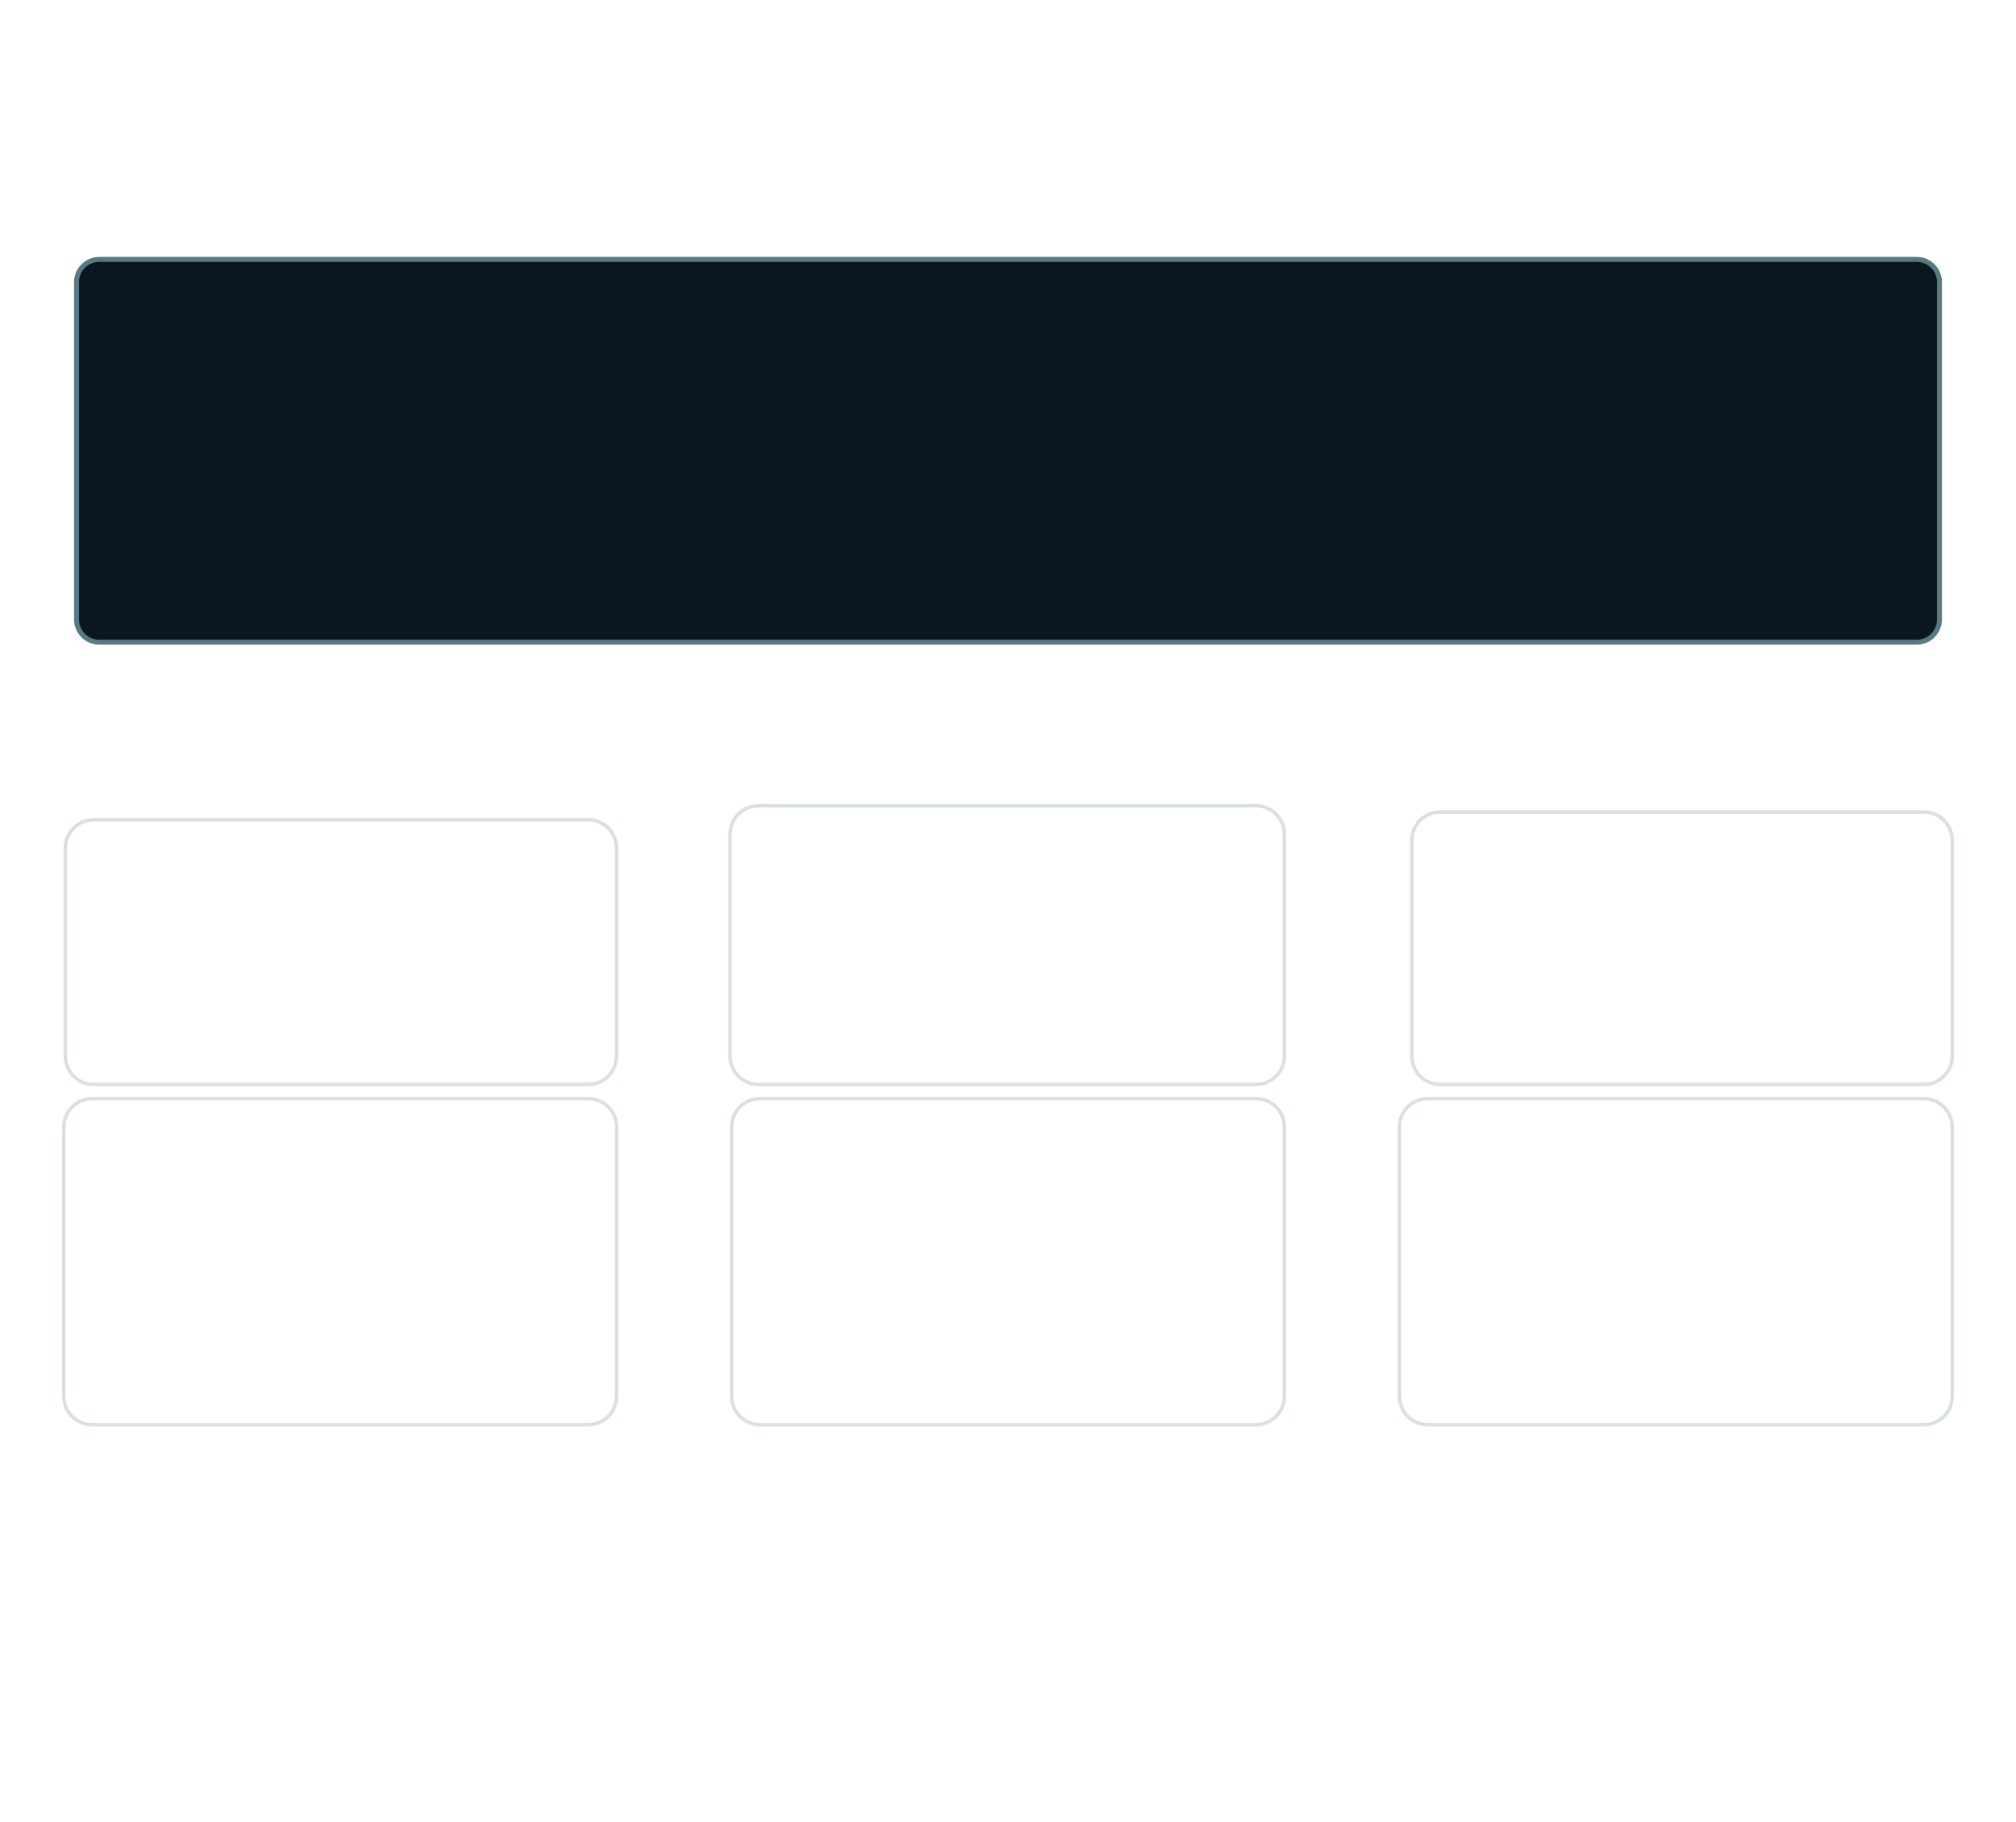
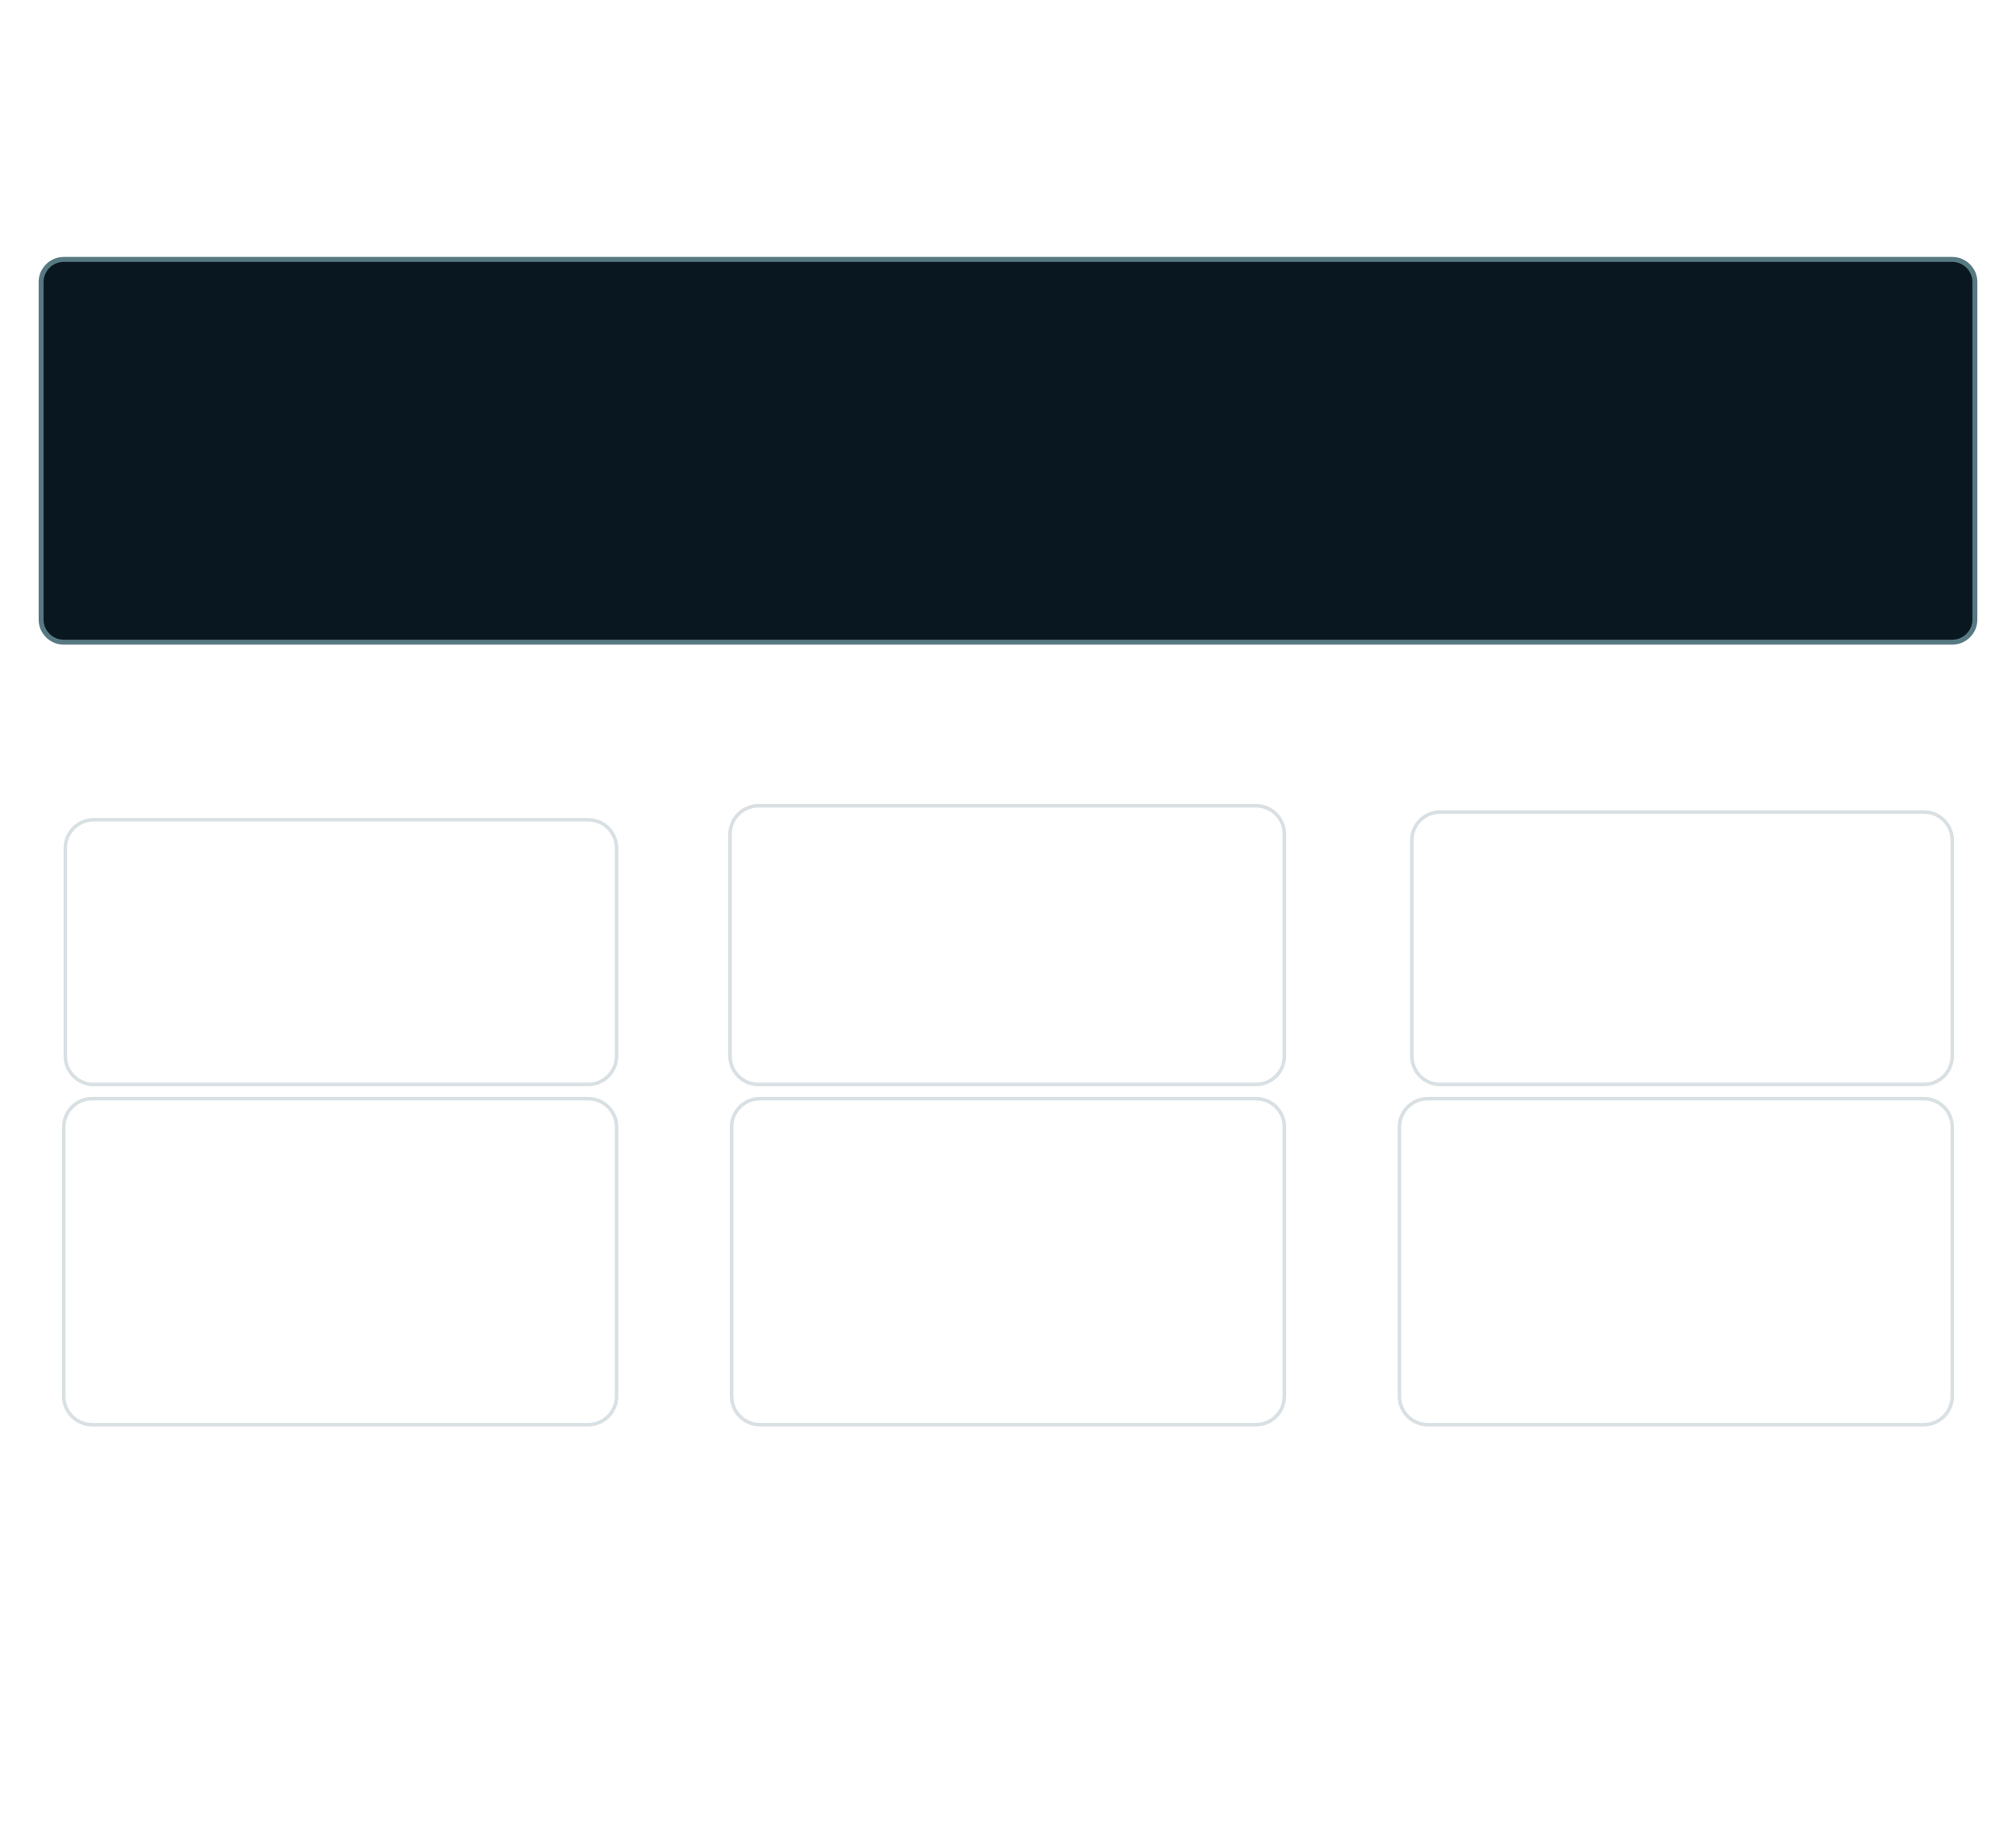
<svg xmlns="http://www.w3.org/2000/svg" xmlns:xlink="http://www.w3.org/1999/xlink" width="142.24mm" height="128.5mm" viewBox="0 0 142.24 128.5" version="1.1" id="svg43">
  <defs id="defs2">
    <linearGradient id="chimera-face" x1="0" y1="0" x2="0" y2="1">
      <stop offset="0" stop-color="#1e2b38" id="stop1" />
      <stop offset="1" stop-color="#111922" id="stop2" style="stop-color:#000000;stop-opacity:1;" />
    </linearGradient>
    <linearGradient xlink:href="#linearGradient22" id="linearGradient36" gradientUnits="userSpaceOnUse" gradientTransform="matrix(0.00996908,0,0,0.00996908,10.1762,-8.719072)" x1="5021.889" y1="1496.172" x2="7176.085" y2="1489.135" />
    <linearGradient id="linearGradient22">
      <stop style="stop-color:#7a5cff;stop-opacity:1;" offset="0" id="stop22" />
      <stop style="stop-color:#1cccd9;stop-opacity:1;" offset="1" id="stop23" />
    </linearGradient>
  </defs>
  <g id="panel_art">
    <g id="function_groups" fill="none" stroke="#698294" stroke-width="0.25" opacity="0.25">
      <rect id="function_top_left" x="4.609" y="57.827" width="38.891" height="18.673" rx="2" />
      <rect id="function_top_middle" x="51.511" y="56.843" width="39.109" height="19.657" rx="2" />
      <rect id="function_top_right" x="99.615" y="57.28" width="38.125" height="19.22" rx="2" />
      <rect id="function_bottom_left" x="4.5" y="77.5" width="39" height="23" rx="2" />
      <rect id="function_bottom_middle" x="51.62" y="77.5" width="39" height="23" rx="2" />
      <rect id="function_bottom_right" x="98.74" y="77.5" width="39" height="23" rx="2" />
    </g>
-     <rect x="5.4" y="18.3" width="131.44" height="27" rx="1.6" fill="#091721" stroke="#577982" stroke-width="0.35" id="rect5" />
+     <rect x="2.9" y="18.3" width="136.44" height="27" rx="1.6" fill="#091721" stroke="#577982" stroke-width="0.35" id="rect5" />
    <g id="component_anchors" style="display:none;fill-opacity:0.2;stroke-width:0.45">
      <g id="anchor_bounds" style="fill:none;stroke:#ff5cd6;stroke-width:0.45;stroke-dasharray:1.5,0.8">
        <rect id="BRANDING_WAVE_LEFT_RASTER" x="42.216" y="123.382" width="13.067" height="5.118" />
        <rect id="BRANDING_WAVE_RIGHT_RASTER" x="86.957" y="123.382" width="13.067" height="5.118" />
        <rect id="BRANDING_LEVIATHAN_LOGO_RASTER" x="54.76" y="119.431" width="32.719" height="12.241" />
-         <circle id="DISPLAY_ORIGIN" cx="6" cy="18.8" r="1.5" style="fill:#ff5cd6;fill-opacity:0.45" />
-         <circle id="DISPLAY_END" cx="136" cy="44.8" r="1.5" style="fill:#ff5cd6;fill-opacity:0.45" />
+         <circle id="DISPLAY_ORIGIN" cx="3.5" cy="18.8" r="1.5" style="fill:#ff5cd6;fill-opacity:0.45" />
+         <circle id="DISPLAY_END" cx="138.5" cy="44.8" r="1.5" style="fill:#ff5cd6;fill-opacity:0.45" />
        <circle id="REEL_LEFT" cx="17.12" cy="9.222" r="8.63" style="fill:#ff5cd6;fill-opacity:0.2;stroke-width:0.74" />
        <circle id="REEL_RIGHT" cx="125.12" cy="9.228" r="8.636" style="fill:#ff5cd6;fill-opacity:0.2;stroke-width:0.74" />
        <circle id="VU_LEFT" cx="43.111" cy="9.225" r="8.633" style="fill:#ff5cd6;fill-opacity:0.2;stroke-width:0.74" />
        <circle id="VU_RIGHT" cx="99.116" cy="9.225" r="8.633" style="fill:#ff5cd6;fill-opacity:0.2;stroke-width:0.74" />
      </g>
      <g id="anchor_main_params" style="fill:#42d7df;stroke:#a8fbff">
        <circle id="SOS_PARAM" cx="110.803" cy="63.327" r="5.67" />
        <circle id="GENE_SIZE_PARAM" cx="36.139" cy="64.421" r="5.67" />
        <circle id="VARISPEED_PARAM" cx="70.136" cy="63.075" r="5.67" />
        <circle id="MORPH_PARAM" cx="32.421" cy="90.389" r="5.67" />
        <circle id="SLIDE_PARAM" cx="84.134" cy="90.717" r="5.67" />
        <circle id="ORGANIZE_PARAM" cx="109.819" cy="86.78" r="5.67" />
      </g>
      <g id="anchor_attenuators" style="fill:#f08a24;stroke:#ffd09a">
        <circle id="GENE_ATT_PARAM" cx="22.845" cy="69.937" r="4" />
        <circle id="VARISPEED_ATT_PARAM" cx="84.204" cy="69.5" r="4" />
        <circle id="SLIDE_ATT_PARAM" cx="69.09" cy="91.469" r="4" />
      </g>
      <g id="anchor_buttons" style="fill:#e5b35b;stroke:#fff0ba">
        <circle id="APPEND_PARAM" cx="48" cy="103" r="3" />
        <circle id="REC_PARAM" cx="60" cy="103" r="3" />
        <circle id="SPLICE_PARAM" cx="72" cy="103" r="3" />
        <circle id="SHIFT_PARAM" cx="84" cy="103" r="3" />
        <circle id="UNSPLICE_BUTTON" cx="96" cy="103" r="3" />
      </g>
      <g id="anchor_inputs" style="fill:#5bd9df;stroke:#c2fcff">
        <circle id="SOS_CV_INPUT" cx="126.114" cy="68.406" r="4.08" />
        <circle id="GENE_SIZE_CV_INPUT" cx="10.391" cy="69.828" r="4.08" />
        <circle id="VARISPEED_CV_INPUT" cx="55.8" cy="69.5" r="4.08" />
        <circle id="MORPH_CV_INPUT" cx="14.376" cy="91.797" r="4.08" />
        <circle id="SLIDE_CV_INPUT" cx="57.402" cy="91.797" r="4.08" />
        <circle id="ORGANIZE_CV_INPUT" cx="125.567" cy="90.375" r="4.08" />
        <circle id="CLOCK_INPUT" cx="36" cy="113" r="4.08" />
        <circle id="PLAY_INPUT" cx="48" cy="113" r="4.08" />
        <circle id="REC_INPUT" cx="60" cy="113" r="4.08" />
        <circle id="SPLICE_INPUT" cx="72" cy="113" r="4.08" />
        <circle id="SHIFT_INPUT" cx="84" cy="113" r="4.08" />
        <circle id="AUDIO_L_INPUT" cx="12" cy="113" r="4.08" />
        <circle id="AUDIO_R_INPUT" cx="24" cy="113" r="4.08" />
      </g>
      <g id="anchor_outputs" style="fill:#e5b35b;stroke:#fff0ba">
        <circle id="AUDIO_L_OUTPUT" cx="120" cy="113" r="4.08" />
        <circle id="AUDIO_R_OUTPUT" cx="132" cy="113" r="4.08" />
        <circle id="CV_OUTPUT" cx="108" cy="113" r="4.08" />
        <circle id="EOSG_OUTPUT" cx="96" cy="113" r="4.08" />
      </g>
      <g id="anchor_lights" style="stroke:#f7fbff;stroke-width:0.35">
        <circle id="REC_LIGHT" cx="10" cy="50.2" r="2.33" style="fill:#f37159" />
        <circle id="REC_ARMED_LIGHT" cx="25" cy="50.2" r="2.33" style="fill:#e5b35b" />
        <circle id="PLAY_LIGHT" cx="40" cy="50.2" r="2.33" style="fill:#62db91" />
        <circle id="PENDING_LIGHT" cx="56" cy="50.2" r="2.33" style="fill:#e5b35b" />
        <circle id="CLOCK_LIGHT" cx="72" cy="50.2" r="2.33" style="fill:#65a9ff" />
        <circle id="PM_LIGHT" cx="88" cy="50.2" r="2.33" style="fill:#c4a1f6" />
        <circle id="IO_BUSY_LIGHT" cx="103" cy="50.2" r="2.33" style="fill:#f7fbff" />
        <circle id="CLIP_LIGHT" cx="118" cy="50.2" r="2.33" style="fill:#f37159" />
        <circle id="ERROR_LIGHT" cx="133" cy="50.2" r="2.33" style="fill:#f37159" />
      </g>
    </g>
  </g>
</svg>
